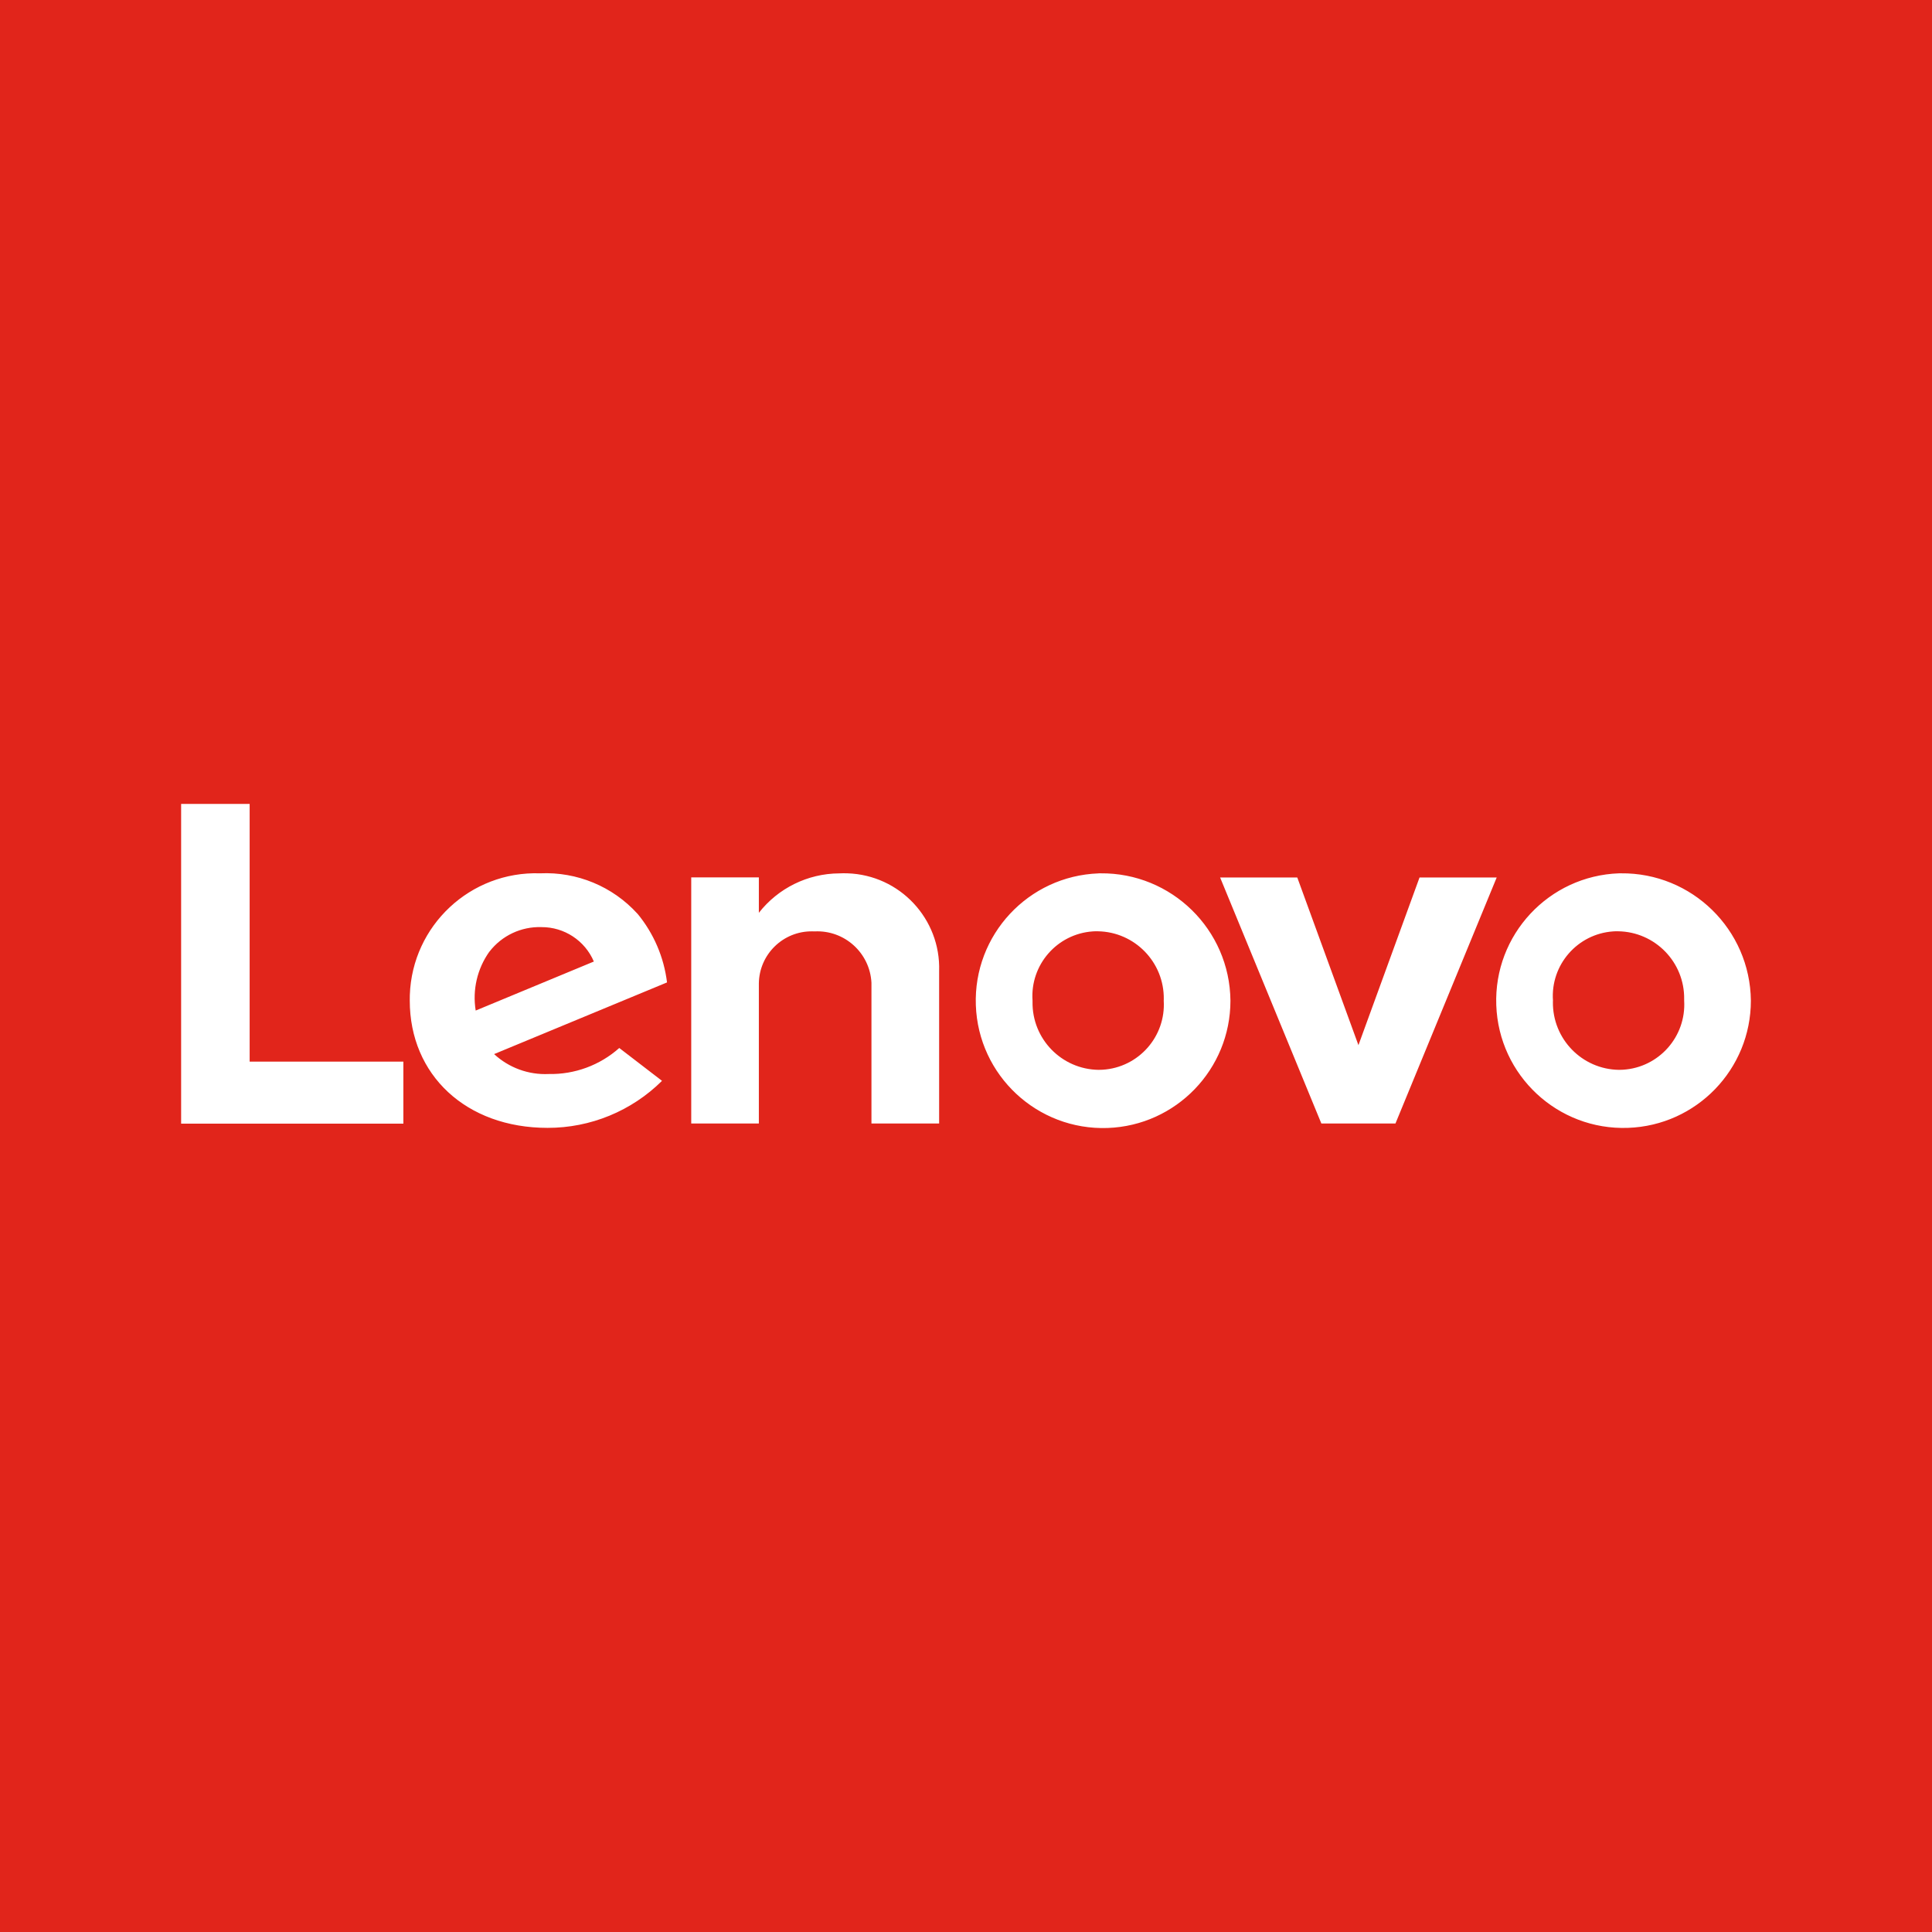
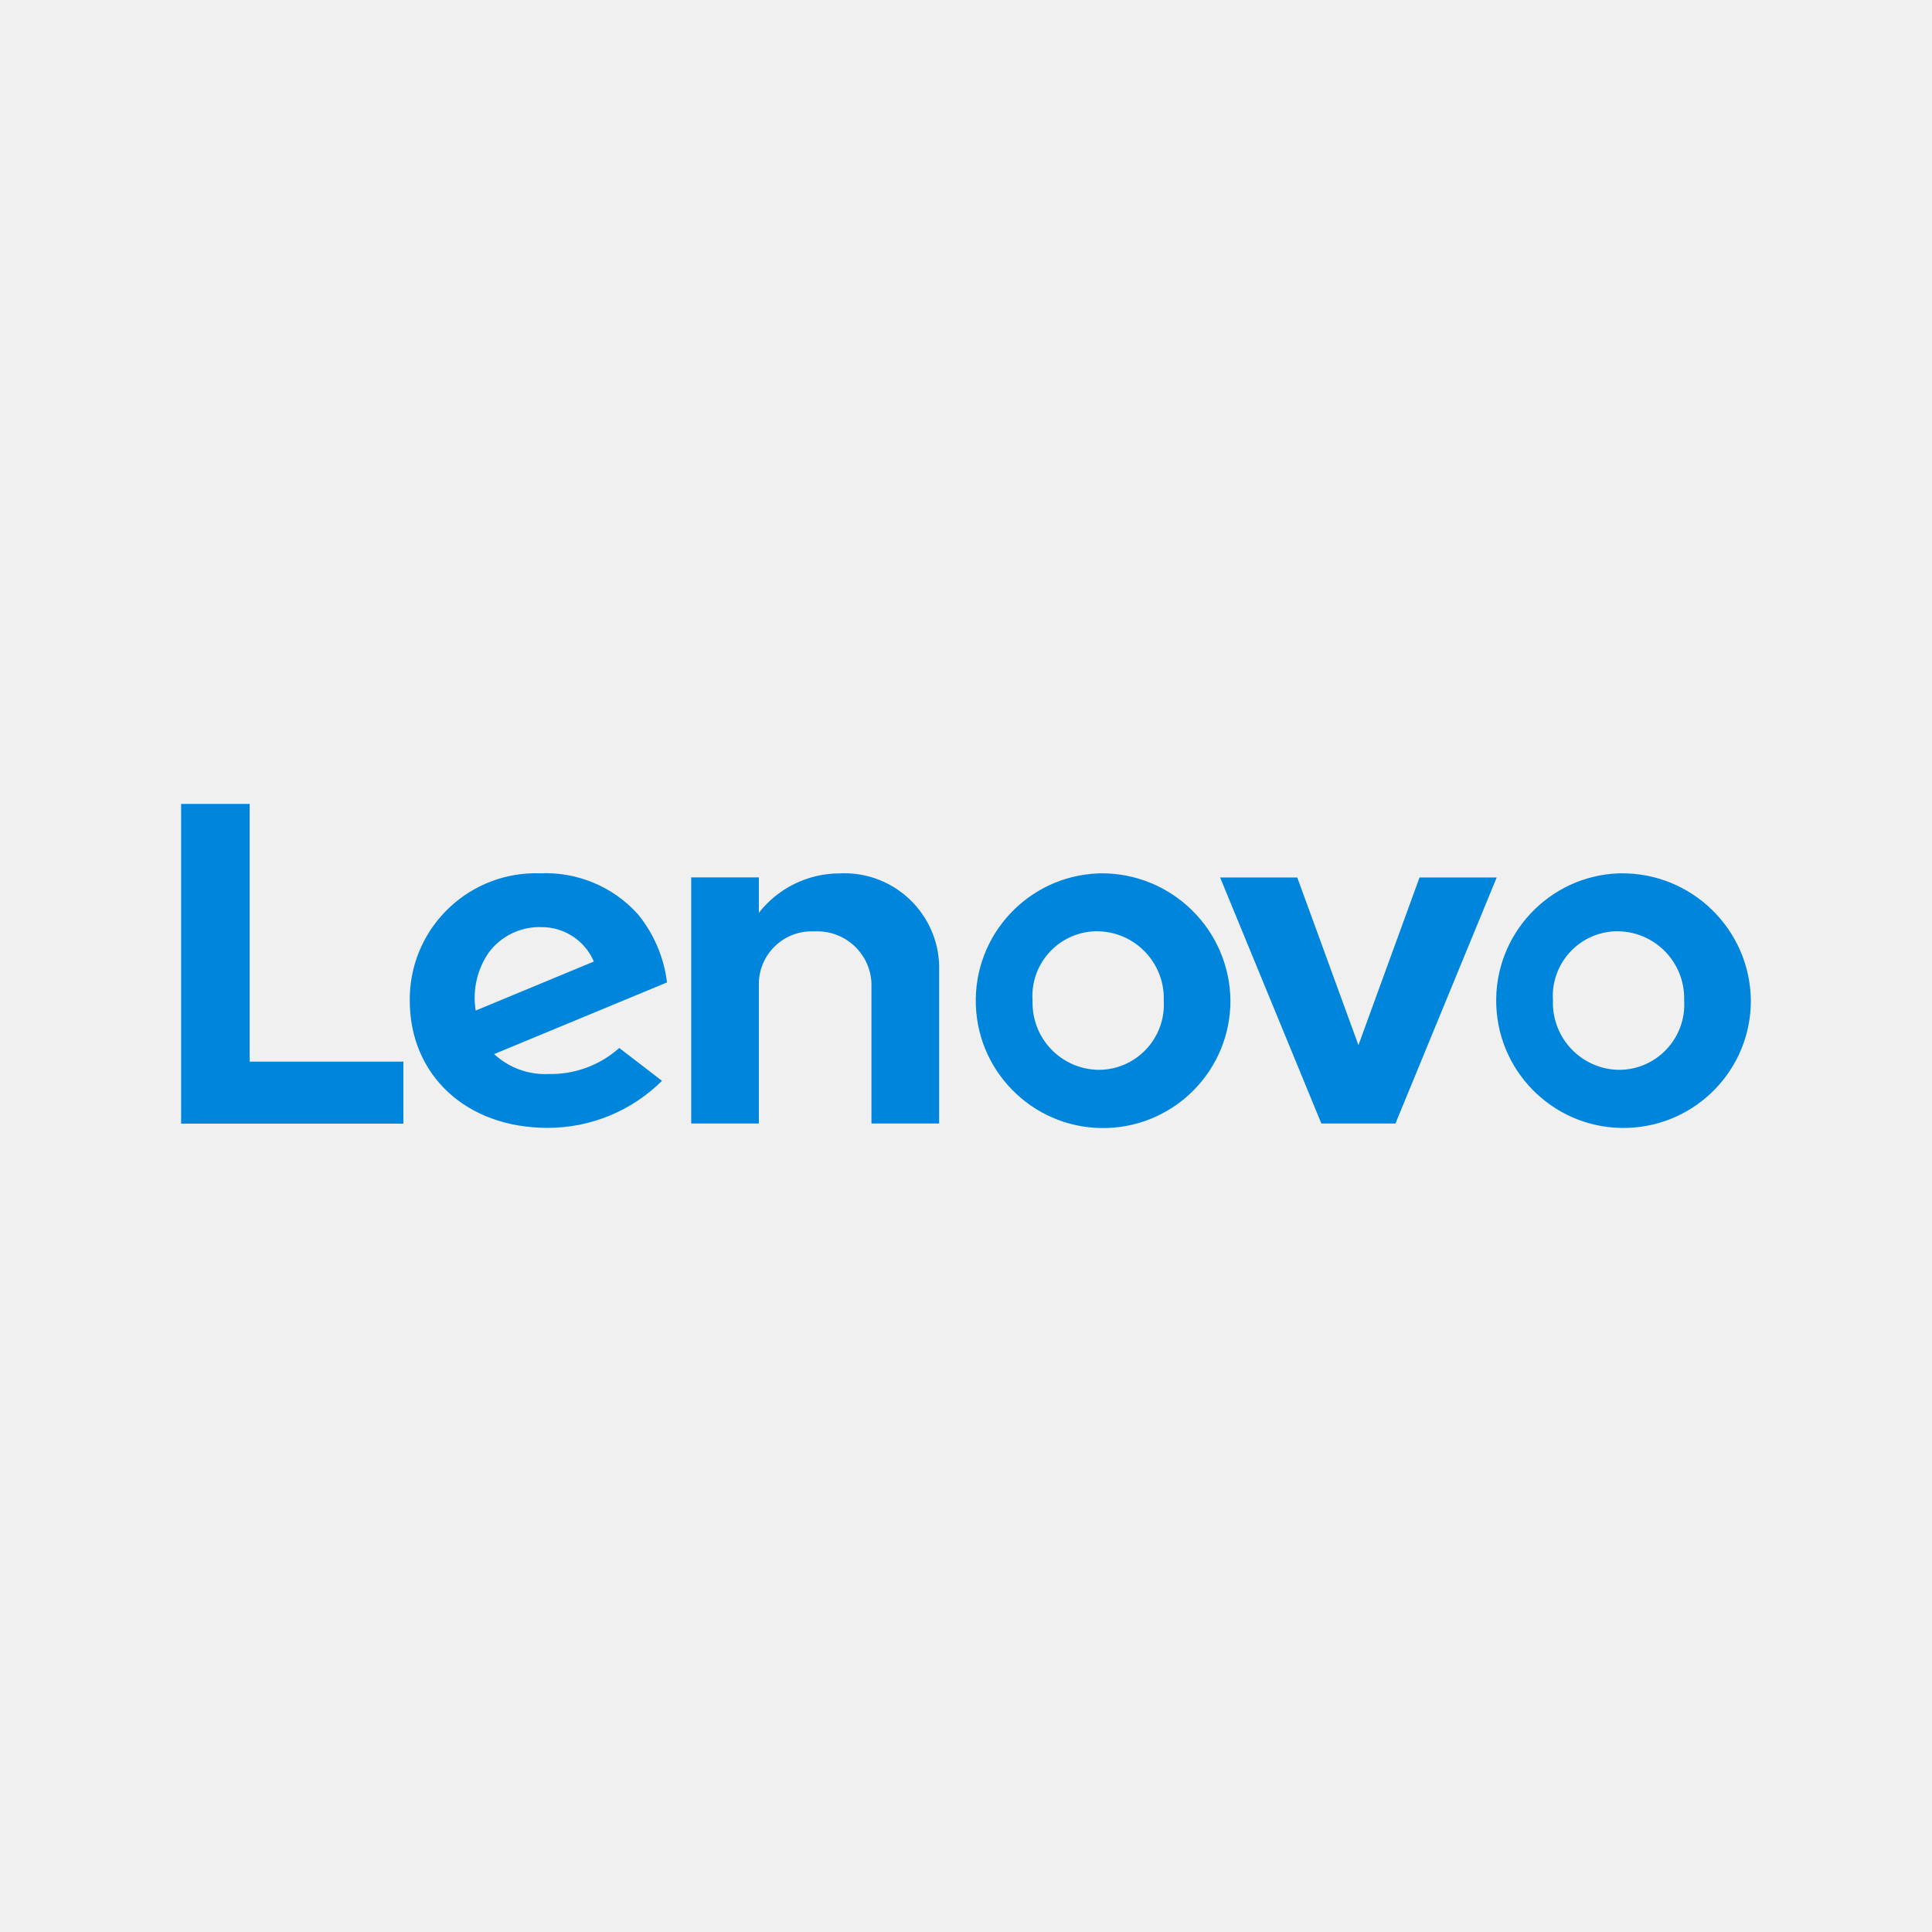
<svg xmlns="http://www.w3.org/2000/svg" width="512" height="512" viewBox="0 0 32 32" fill="none">
-   <rect width="32" height="32" fill="#E1251B" />
-   <path d="M6.681 17.584H4.135V13.315H3V18.611H6.681V17.584ZM10.558 15.134C10.148 14.682 9.556 14.437 8.946 14.465C7.793 14.426 6.827 15.329 6.788 16.482C6.787 16.512 6.787 16.543 6.787 16.573C6.787 17.803 7.718 18.681 9.07 18.681C9.78 18.682 10.461 18.402 10.965 17.902L10.257 17.358C9.936 17.644 9.518 17.798 9.088 17.789C8.755 17.805 8.429 17.686 8.184 17.459L11.048 16.272C10.997 15.854 10.827 15.459 10.559 15.134L10.558 15.134ZM15.555 16.085C15.583 15.219 14.903 14.493 14.037 14.465C13.99 14.463 13.944 14.464 13.898 14.466C13.379 14.469 12.889 14.71 12.569 15.119V14.532H11.449V18.609H12.569V16.289C12.575 15.806 12.972 15.42 13.454 15.426C13.467 15.426 13.479 15.427 13.492 15.427C13.987 15.402 14.408 15.782 14.434 16.277C14.434 16.281 14.434 16.285 14.434 16.289V18.609H15.555V16.085L15.555 16.085ZM18.196 14.466C17.032 14.508 16.122 15.485 16.163 16.649C16.204 17.813 17.181 18.724 18.346 18.683C19.481 18.642 20.38 17.71 20.38 16.574C20.368 15.397 19.404 14.453 18.227 14.465C18.217 14.465 18.207 14.465 18.196 14.465V14.466ZM23.512 14.534L22.5 17.311L21.487 14.534H20.209L21.886 18.609H23.113L24.79 14.534H23.512ZM26.816 14.465C25.652 14.506 24.741 15.484 24.783 16.648C24.824 17.812 25.801 18.723 26.965 18.681C28.101 18.641 29 17.709 29 16.573C28.987 15.396 28.023 14.452 26.846 14.465C26.836 14.465 26.826 14.465 26.816 14.465ZM26.816 17.72C26.203 17.712 25.713 17.208 25.721 16.594C25.721 16.587 25.721 16.58 25.722 16.573C25.68 15.982 26.126 15.469 26.717 15.427C26.744 15.425 26.772 15.424 26.8 15.425C27.413 15.433 27.904 15.937 27.895 16.55C27.895 16.558 27.895 16.565 27.895 16.573C27.931 17.168 27.478 17.681 26.882 17.718C26.86 17.719 26.838 17.72 26.816 17.72L26.816 17.72ZM18.197 17.72C17.583 17.712 17.093 17.208 17.102 16.594C17.102 16.587 17.102 16.58 17.102 16.573C17.061 15.981 17.507 15.469 18.098 15.427C18.126 15.425 18.154 15.424 18.182 15.425C18.795 15.434 19.285 15.938 19.276 16.552C19.276 16.558 19.275 16.565 19.275 16.572C19.312 17.168 18.859 17.681 18.263 17.718C18.241 17.719 18.219 17.72 18.196 17.72L18.197 17.72ZM8.107 15.762C8.312 15.496 8.633 15.345 8.968 15.356C9.346 15.354 9.688 15.579 9.836 15.926L7.879 16.738C7.823 16.396 7.904 16.045 8.106 15.762L8.107 15.762Z" fill="white" />
+   <path d="M6.681 17.584H4.135V13.315H3V18.611H6.681V17.584ZM10.558 15.134C10.148 14.682 9.556 14.437 8.946 14.465C7.793 14.426 6.827 15.329 6.788 16.482C6.787 16.512 6.787 16.543 6.787 16.573C6.787 17.803 7.718 18.681 9.07 18.681C9.78 18.682 10.461 18.402 10.965 17.902L10.257 17.358C9.936 17.644 9.518 17.798 9.088 17.789C8.755 17.805 8.429 17.686 8.184 17.459L11.048 16.272C10.997 15.854 10.827 15.459 10.559 15.134L10.558 15.134ZM15.555 16.085C15.583 15.219 14.903 14.493 14.037 14.465C13.99 14.463 13.944 14.464 13.898 14.466C13.379 14.469 12.889 14.71 12.569 15.119V14.532H11.449V18.609H12.569V16.289C12.575 15.806 12.972 15.42 13.454 15.426C13.467 15.426 13.479 15.427 13.492 15.427C13.987 15.402 14.408 15.782 14.434 16.277C14.434 16.281 14.434 16.285 14.434 16.289V18.609H15.555V16.085L15.555 16.085ZM18.196 14.466C17.032 14.508 16.122 15.485 16.163 16.649C16.204 17.813 17.181 18.724 18.346 18.683C19.481 18.642 20.38 17.71 20.38 16.574C20.368 15.397 19.404 14.453 18.227 14.465C18.217 14.465 18.207 14.465 18.196 14.465V14.466ZM23.512 14.534L22.5 17.311L21.487 14.534H20.209L21.886 18.609H23.113L24.79 14.534H23.512ZM26.816 14.465C25.652 14.506 24.741 15.484 24.783 16.648C24.824 17.812 25.801 18.723 26.965 18.681C28.101 18.641 29 17.709 29 16.573C28.987 15.396 28.023 14.452 26.846 14.465C26.836 14.465 26.826 14.465 26.816 14.465ZM26.816 17.72C26.203 17.712 25.713 17.208 25.721 16.594C25.721 16.587 25.721 16.58 25.722 16.573C25.68 15.982 26.126 15.469 26.717 15.427C26.744 15.425 26.772 15.424 26.8 15.425C27.413 15.433 27.904 15.937 27.895 16.55C27.895 16.558 27.895 16.565 27.895 16.573C27.931 17.168 27.478 17.681 26.882 17.718C26.86 17.719 26.838 17.72 26.816 17.72L26.816 17.72ZM18.197 17.72C17.583 17.712 17.093 17.208 17.102 16.594C17.102 16.587 17.102 16.58 17.102 16.573C17.061 15.981 17.507 15.469 18.098 15.427C18.126 15.425 18.154 15.424 18.182 15.425C18.795 15.434 19.285 15.938 19.276 16.552C19.276 16.558 19.275 16.565 19.275 16.572C19.312 17.168 18.859 17.681 18.263 17.718C18.241 17.719 18.219 17.72 18.196 17.72L18.197 17.72ZM8.107 15.762C8.312 15.496 8.633 15.345 8.968 15.356C9.346 15.354 9.688 15.579 9.836 15.926L7.879 16.738C7.823 16.396 7.904 16.045 8.106 15.762L8.107 15.762Z" fill="#0085dc" />
</svg>
